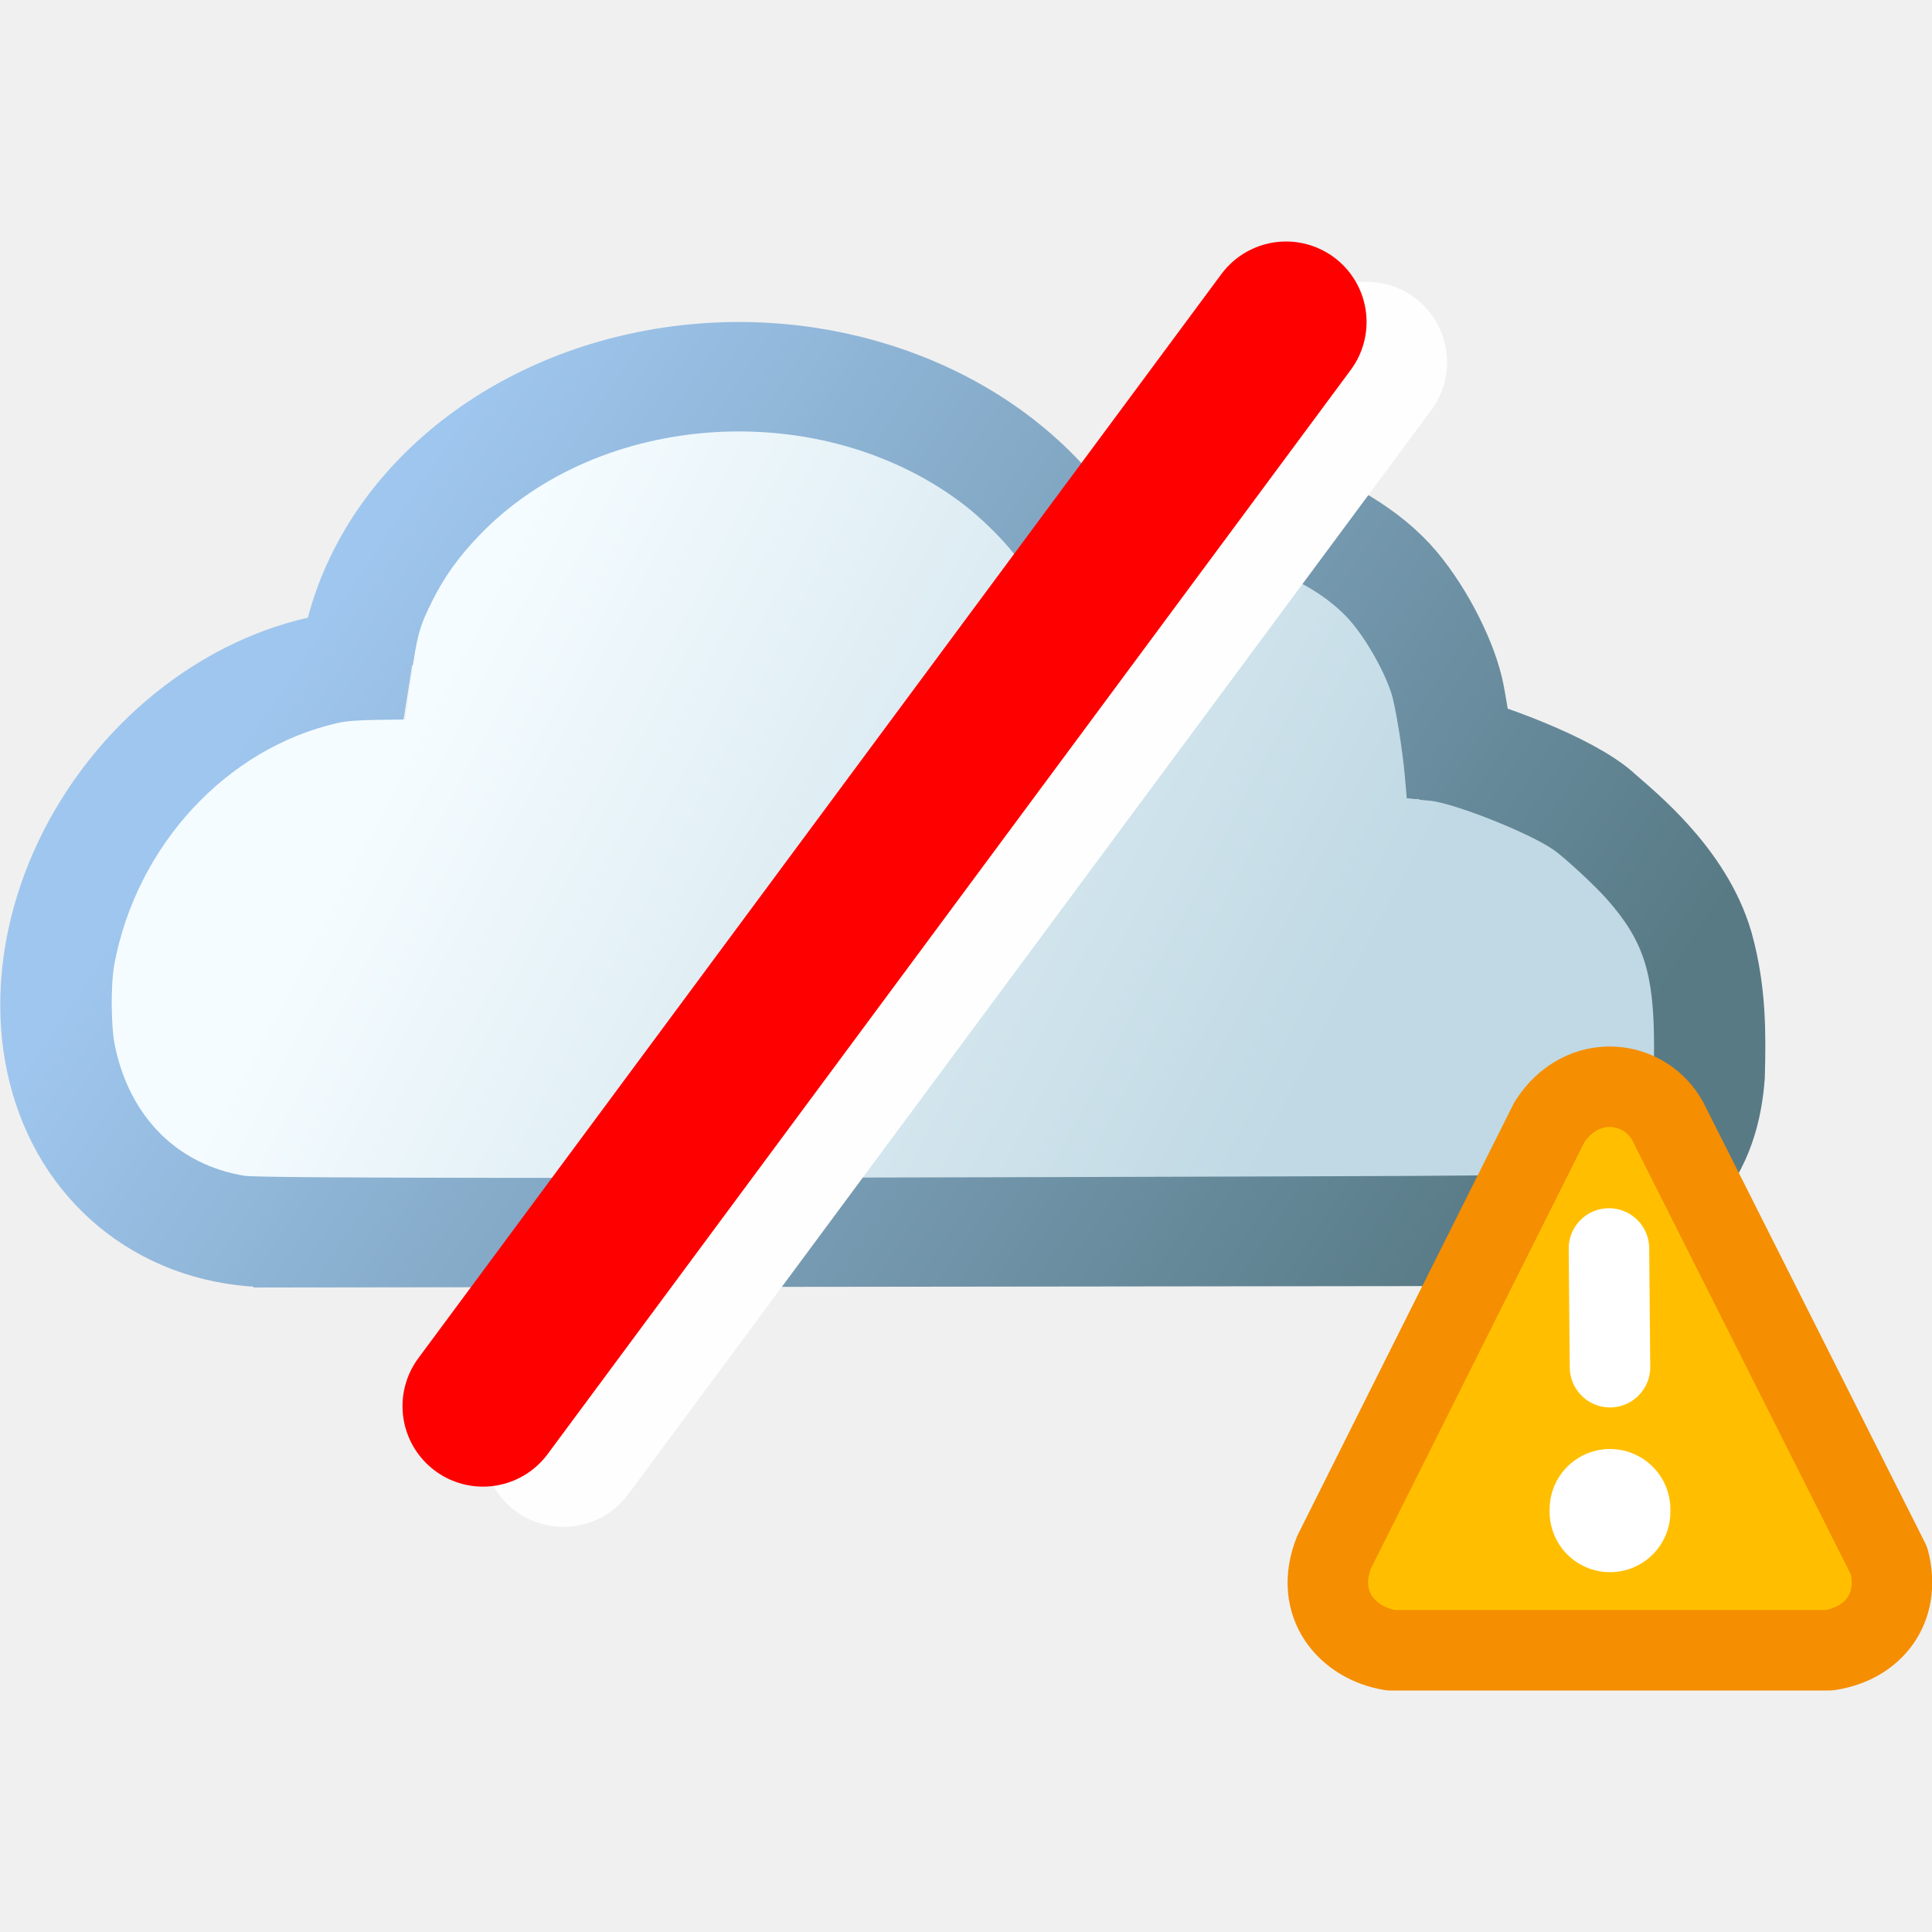
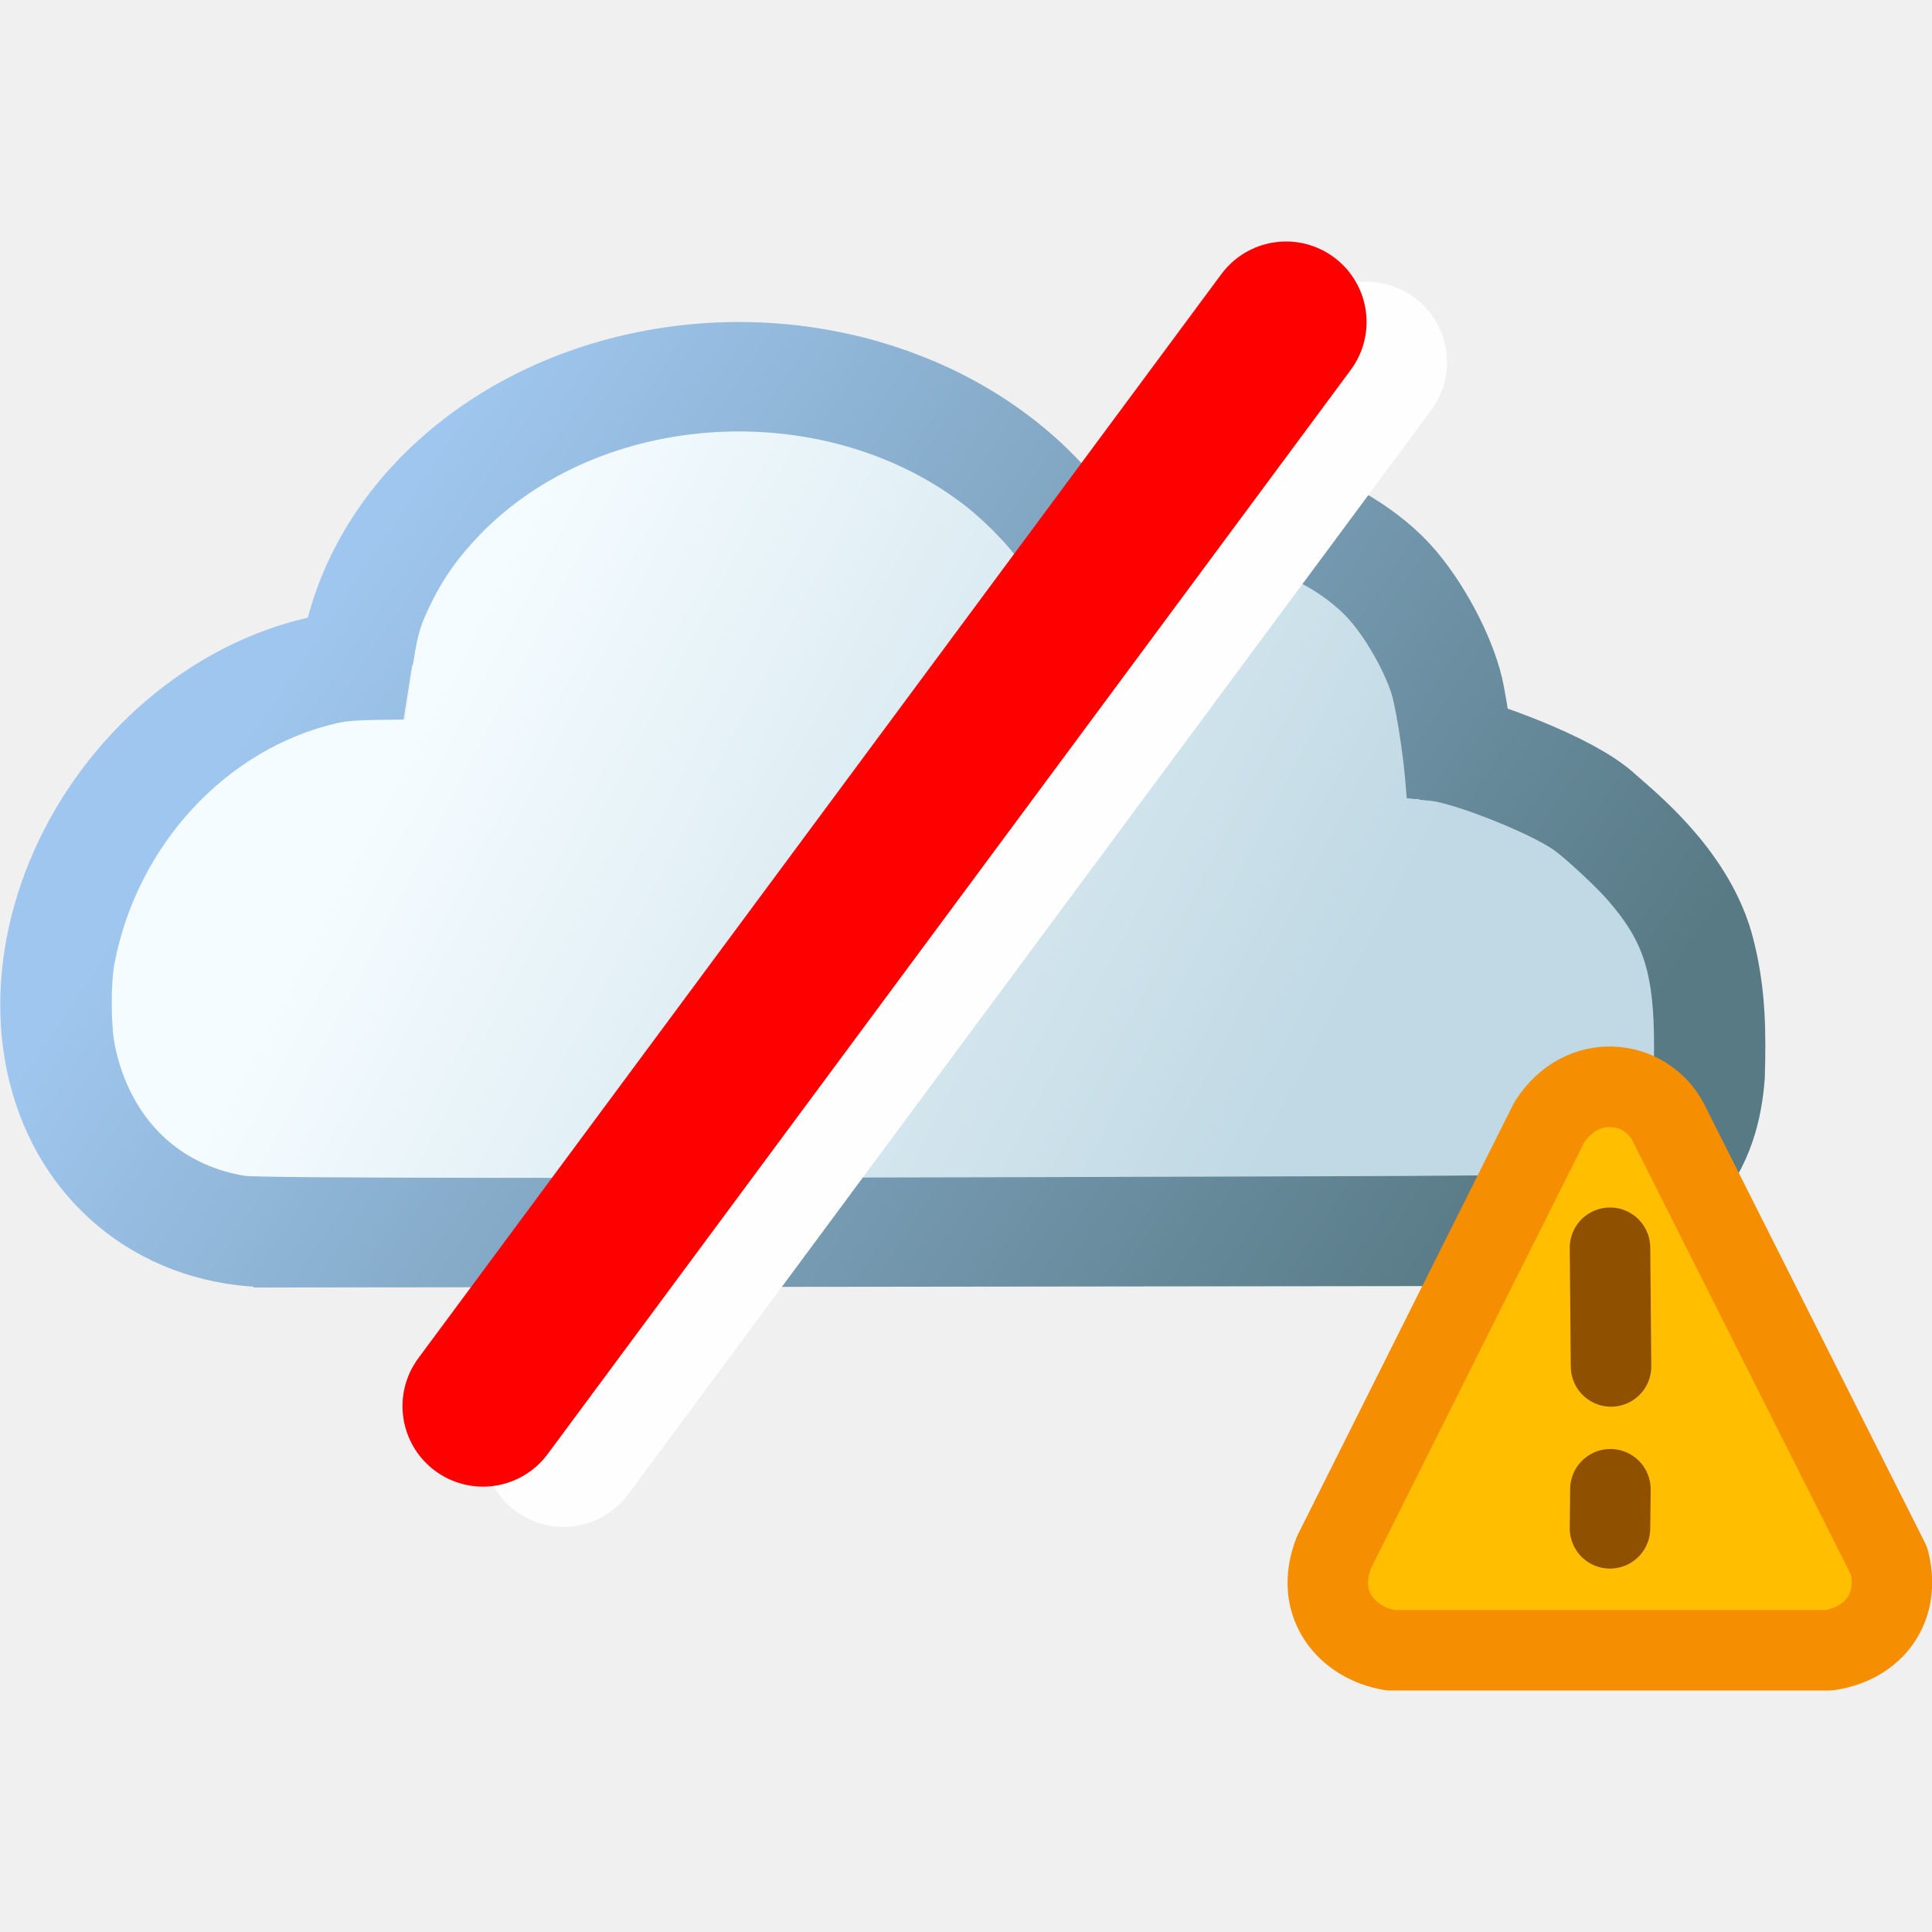
<svg xmlns="http://www.w3.org/2000/svg" width="48" height="48" version="1.1" viewBox="0 0 48 48">
  <defs>
    <linearGradient id="linearGradient6099" x1="72.261" x2="117.2" y1="89.276" y2="120.21" gradientTransform="matrix(.5318 0 0 .57459 -4.8563 -6.7593)" gradientUnits="userSpaceOnUse">
      <stop stop-color="#9fc6ee" offset="0" />
      <stop stop-color="#587a85" offset="1" />
    </linearGradient>
    <linearGradient id="linearGradient6101" x1="76.825" x2="111.76" y1="90.711" y2="109.46" gradientTransform="matrix(.5318 0 0 .57459 -4.8563 -6.7593)" gradientUnits="userSpaceOnUse">
      <stop stop-color="#f5fcff" offset="0" />
      <stop stop-color="#c0d9e4" offset="1" />
    </linearGradient>
  </defs>
  <g transform="matrix(1.1258 0 0 1.0726 -27.651 -35.675)">
    <path d="m46.994 45.852s1.889-0.58 3.361-0.711c0.794-0.071 1.876-0.013 2.505 0.19 0.767 0.248 1.744 0.812 2.341 1.559 0.577 0.722 1.079 1.791 1.205 2.513 0.306 1.751 0.259 2.428 0.259 2.428m-0.521-1.25c0.96 0.211 2.96 0.992 3.584 1.62 0.426 0.397 1.749 1.499 2.168 3.008 0.28 1.054 0.272 2.024 0.248 2.957-0.105 1.464-0.747 3.323-4.095 3.514m-27.896 0.038 28.289-0.036m-27.894 0.031a5.414 6.824 30.81 0 1-4.398-3.505 5.414 6.824 30.81 0 1 1.602-6.697 5.414 6.824 30.81 0 1 5.885-2.713m-1.079-0.305a7.4 8.354 89.031 0 1 6.549-6.243 7.4 8.354 89.031 0 1 8.827 3.312" fill="none" stroke="url(#linearGradient6099)" stroke-width="2.73" />
    <path d="m29.969 60.497c-1.485-0.252-2.536-1.349-2.869-2.998-0.092-0.457-0.099-1.441-0.012-1.921 0.496-2.745 2.481-4.99 4.925-5.571 0.189-0.045 0.443-0.066 0.881-0.072l0.615-0.009 0.121-0.927c0.134-1.031 0.184-1.219 0.482-1.843 0.262-0.547 0.573-0.999 1.026-1.495 2.666-2.915 7.601-3.23 10.727-0.685 0.346 0.282 0.81 0.76 1.049 1.082 0.165 0.222 0.2 0.298 0.272 0.589 0.074 0.3 0.089 0.332 0.15 0.313 0.654-0.206 2.068-0.522 2.742-0.613 0.608-0.082 1.801-0.057 2.245 0.049 0.718 0.17 1.479 0.621 1.968 1.166 0.366 0.408 0.796 1.181 0.974 1.751 0.091 0.291 0.249 1.315 0.301 1.945l0.04 0.492 0.137 0.018c0.075 0.01 0.241 0.027 0.369 0.039 0.528 0.049 2.214 0.751 2.742 1.143 0.246 0.183 0.904 0.822 1.167 1.135 0.816 0.971 1.042 1.711 1.043 3.414 3.3e-4 0.639-0.012 0.864-0.057 1.076-0.186 0.871-0.72 1.427-1.637 1.705-0.74 0.224-0.132 0.208-8.509 0.236-12.87 0.043-20.56 0.036-20.89-0.02z" fill="url(#linearGradient6101)" stroke-width="0" />
  </g>
-   <g transform="translate(-4.9095e-5 -6)" stroke-linejoin="round">
-     <path d="m45.438 47h-10.887c-1.074-0.178-1.919-1.134-1.408-2.432l5.35-10.686c0.814-1.273 2.383-1.072 2.95-0.009l5.492 10.909c0.299 1.17-0.387 2.053-1.496 2.218z" fill="#ffbf00" stroke="#f58e00" stroke-width="2" />
-     <path d="m39.974 37.018 0.026 2.949" fill="none" stroke="#fff" stroke-linecap="round" stroke-width="2" />
-     <path d="m40 43.5v0.06" fill="none" stroke="#fff" stroke-linecap="round" stroke-width="3" />
+   <path d="m45.437 41h-10.887c-1.074-0.178-1.919-1.134-1.408-2.432l5.35-10.686c0.814-1.273 2.383-1.072 2.95-0.009l5.492 10.909c0.299 1.17-0.387 2.053-1.496 2.218z" fill="#ffbf00" stroke="#f58e00" stroke-linejoin="round" stroke-width="2" />
+   <g fill="none" stroke-linecap="round">
+     <path d="m40 31 0.026 2.949" stroke="#8f5100" stroke-linejoin="round" stroke-width="2" />
+     <path d="m14 35.935 19.952-26.935" stroke="#fefefe" stroke-width="4" />
+     <path d="m12 34.935 19.952-26.935" stroke="#f00" stroke-width="4" />
+     <path d="m40.01 37-0.01 0.971" stroke="#8f5100" stroke-linejoin="round" stroke-width="2" />
  </g>
-   <path d="m14 35.935 19.952-26.935" fill="none" stroke="#fefefe" stroke-linecap="round" stroke-width="4" />
-   <path d="m12 34.935 19.952-26.935" fill="none" stroke="#f00" stroke-linecap="round" stroke-width="4" />
</svg>
